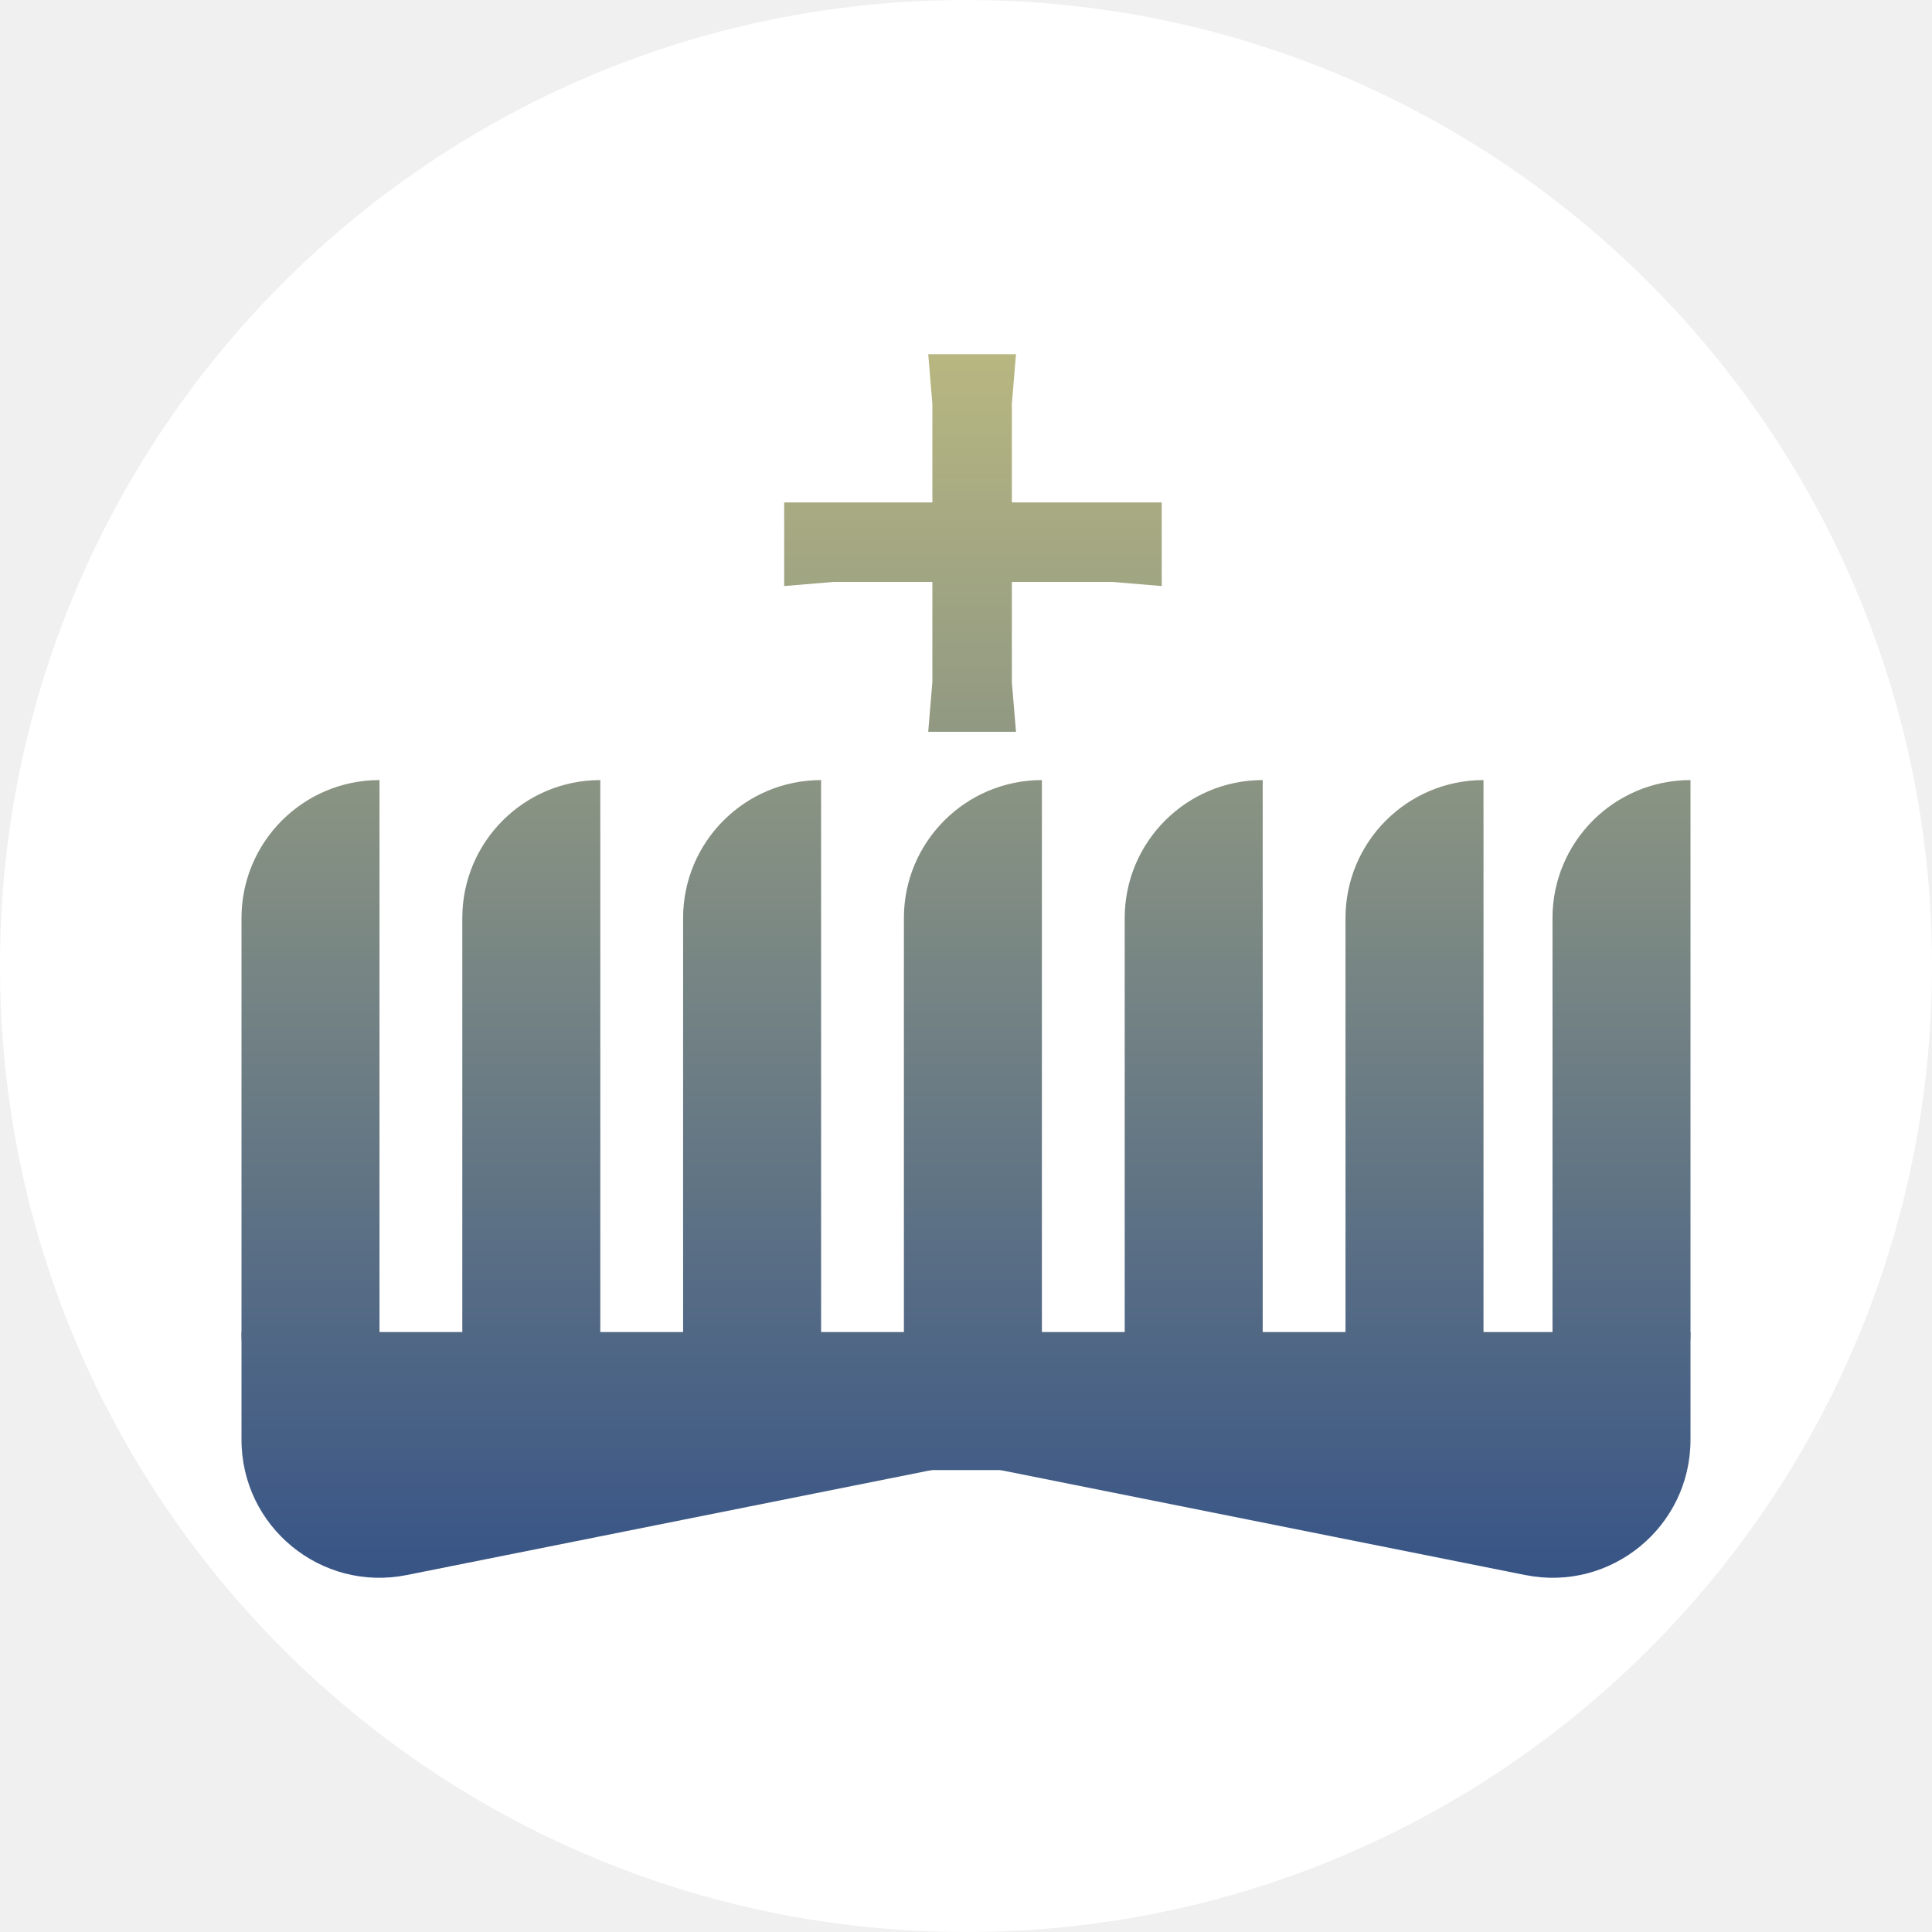
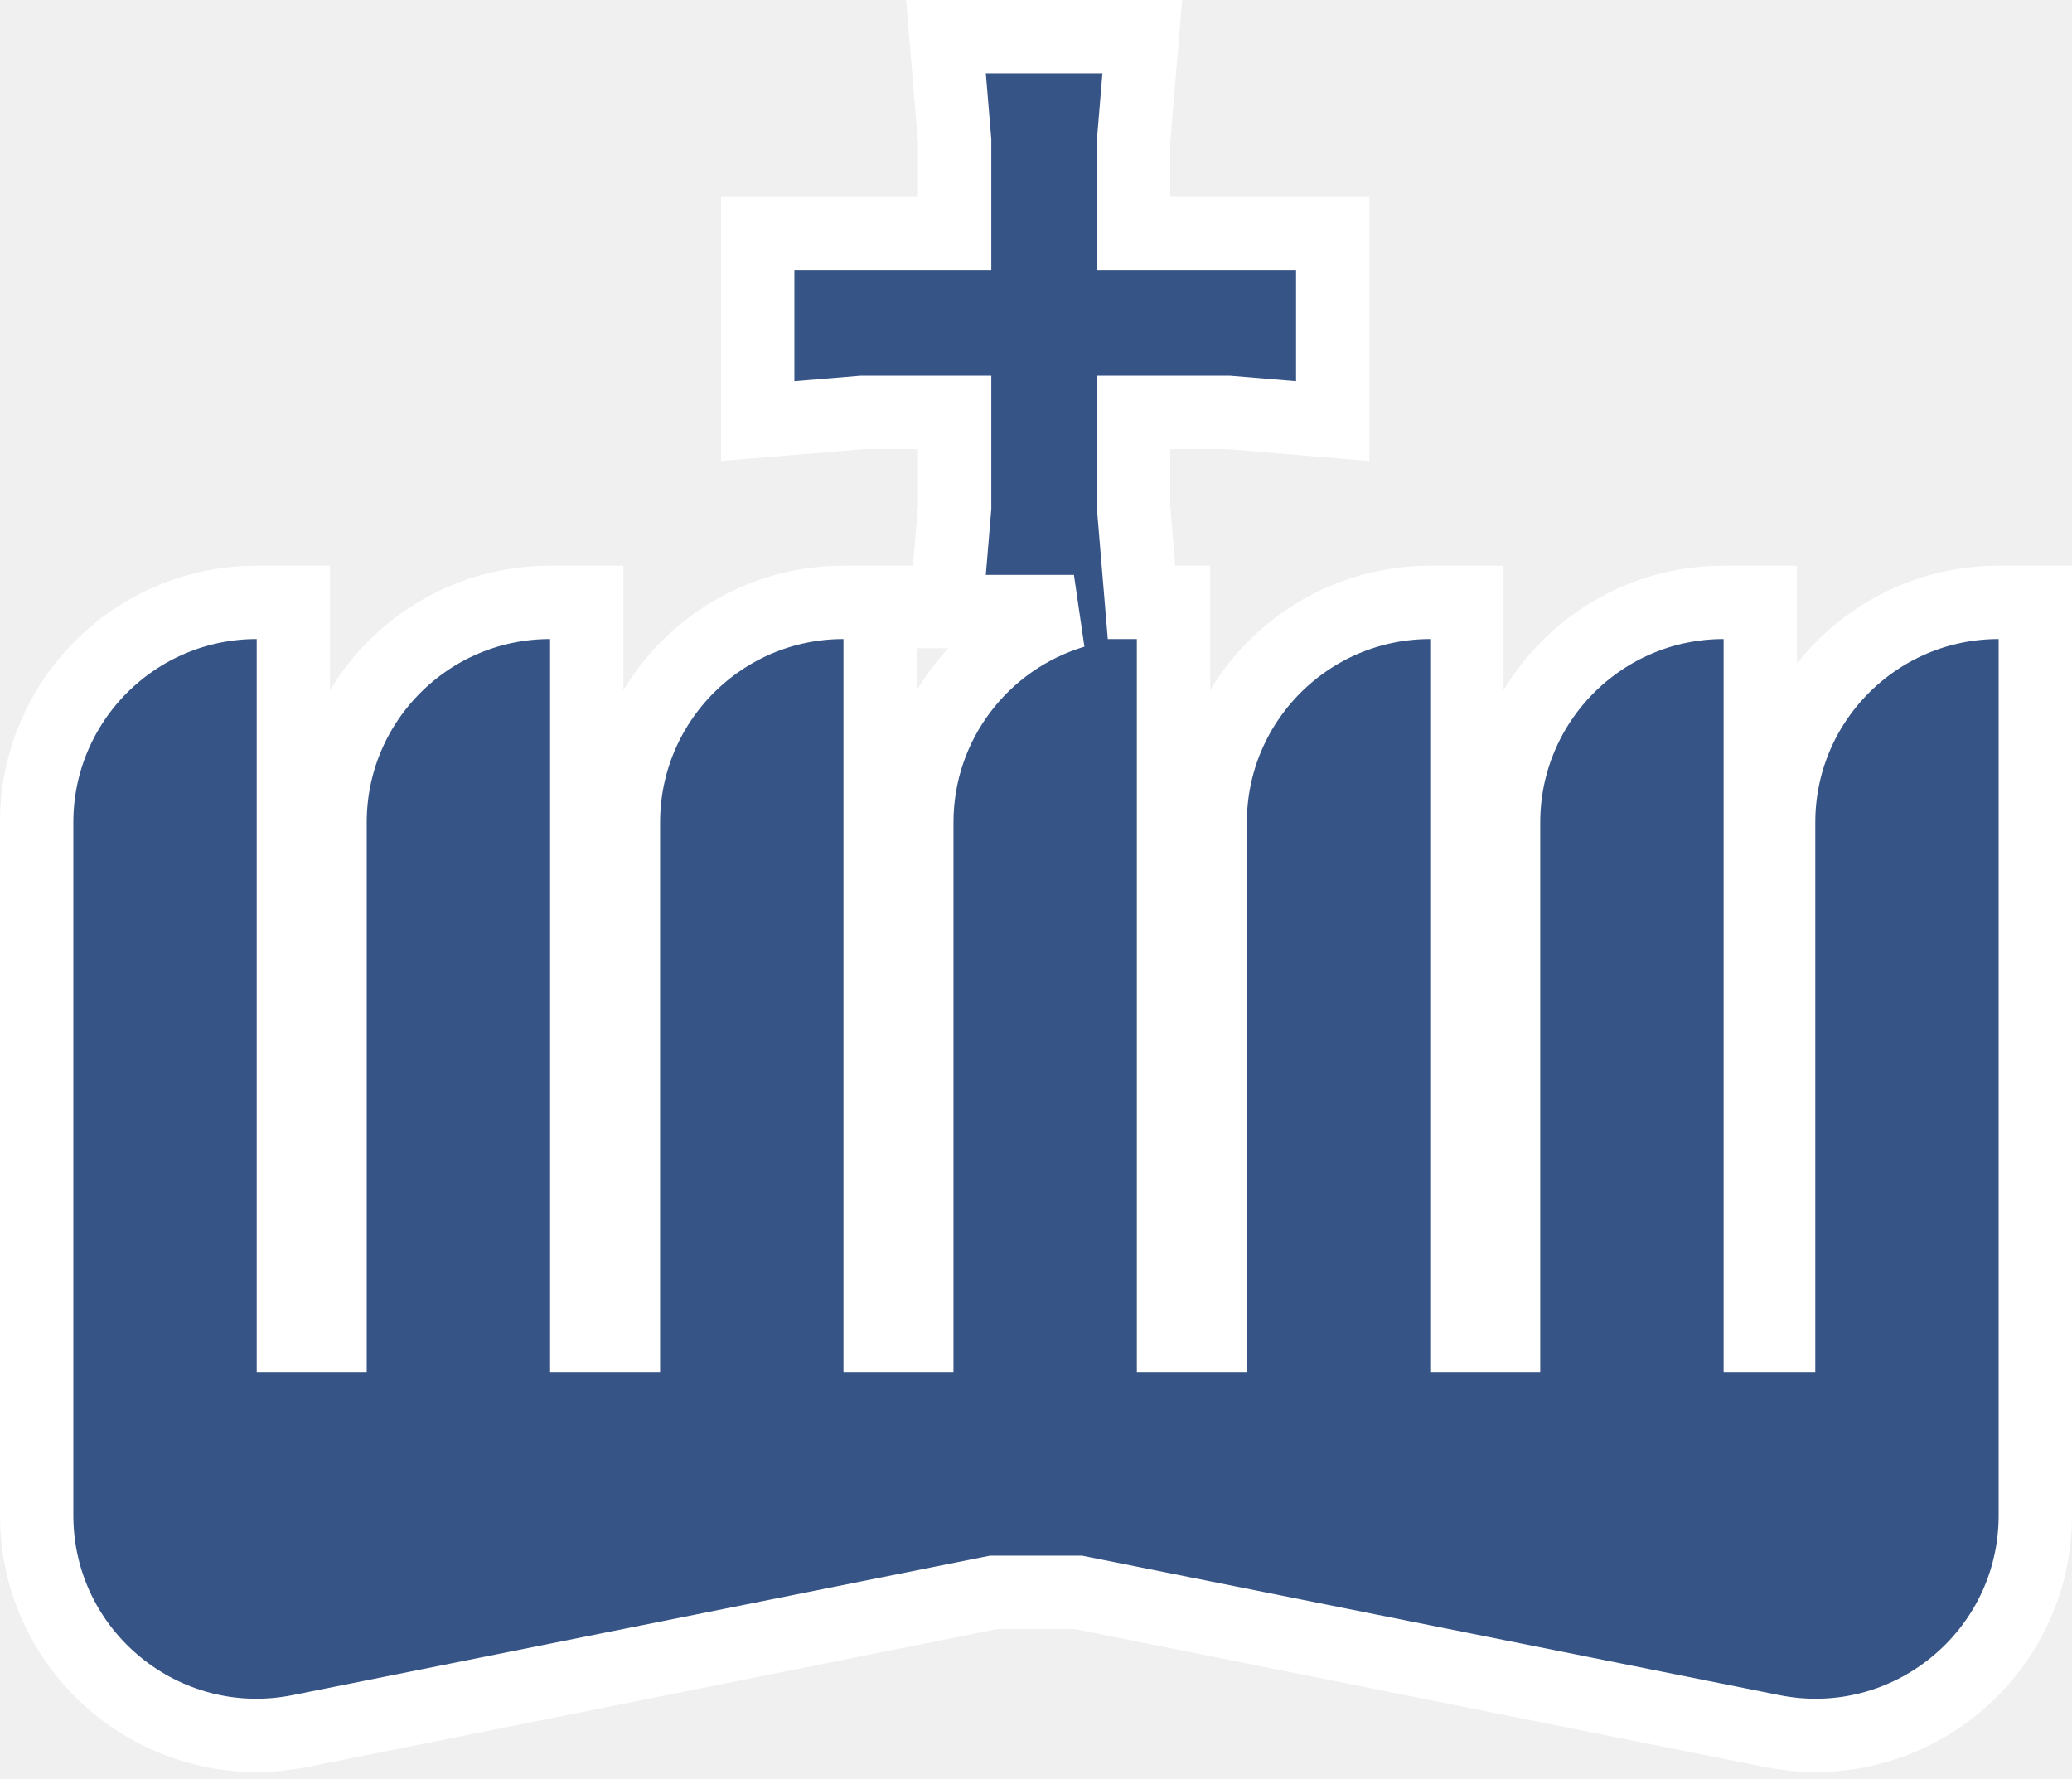
- <svg xmlns="http://www.w3.org/2000/svg" width="140" height="140" viewBox="0 0 140 140" fill="none">
-   <rect width="140" height="140" rx="70" fill="white" />
-   <path d="M17.5 96.527H122.5V104.329C122.5 110.64 116.727 115.373 110.539 114.135L70 106.027L29.461 114.135C23.273 115.373 17.5 110.64 17.5 104.329V96.527Z" fill="url(#paint0_linear_19_51)" />
-   <path d="M27.5 106.527C21.977 106.527 17.5 102.05 17.5 96.527V66.527C17.5 61.005 21.977 56.527 27.5 56.527V106.527Z" fill="url(#paint1_linear_19_51)" />
-   <path d="M112.5 106.527V66.527C112.5 61.005 116.977 56.527 122.5 56.527V96.527C122.5 102.05 118.023 106.527 112.5 106.527Z" fill="url(#paint2_linear_19_51)" />
-   <path d="M97.5 106.527V66.527C97.5 61.005 101.977 56.527 107.5 56.527V106.527H97.5Z" fill="url(#paint3_linear_19_51)" />
-   <path d="M81.5 106.527V66.527C81.5 61.005 85.977 56.527 91.5 56.527V106.527H81.5Z" fill="url(#paint4_linear_19_51)" />
-   <path d="M65.5 106.527V66.527C65.5 61.005 69.977 56.527 75.5 56.527V106.527H65.5Z" fill="url(#paint5_linear_19_51)" />
-   <path d="M49.5 106.527V66.527C49.5 61.005 53.977 56.527 59.5 56.527V106.527H49.5Z" fill="url(#paint6_linear_19_51)" />
-   <path d="M33.5 106.527V66.527C33.5 61.005 37.977 56.527 43.5 56.527V106.527H33.5Z" fill="url(#paint7_linear_19_51)" />
-   <path d="M56.823 42.467V36.407H84.183V42.467L80.583 42.167H60.423L56.823 42.467ZM73.623 53.027H67.263L67.563 49.427V29.267L67.263 25.667H73.623L73.323 29.267V49.427L73.623 53.027Z" fill="url(#paint8_linear_19_51)" />
-   <defs>
-     <linearGradient id="paint0_linear_19_51" x1="70" y1="25.667" x2="70" y2="114.333" gradientUnits="userSpaceOnUse">
-       <stop stop-color="#B8B781" />
-       <stop offset="1" stop-color="#375486" />
-     </linearGradient>
-     <linearGradient id="paint1_linear_19_51" x1="70" y1="25.667" x2="70" y2="114.333" gradientUnits="userSpaceOnUse">
-       <stop stop-color="#B8B781" />
-       <stop offset="1" stop-color="#375486" />
-     </linearGradient>
-     <linearGradient id="paint2_linear_19_51" x1="70" y1="25.667" x2="70" y2="114.333" gradientUnits="userSpaceOnUse">
-       <stop stop-color="#B8B781" />
-       <stop offset="1" stop-color="#375486" />
-     </linearGradient>
-     <linearGradient id="paint3_linear_19_51" x1="70" y1="25.667" x2="70" y2="114.333" gradientUnits="userSpaceOnUse">
-       <stop stop-color="#B8B781" />
-       <stop offset="1" stop-color="#375486" />
-     </linearGradient>
-     <linearGradient id="paint4_linear_19_51" x1="70" y1="25.667" x2="70" y2="114.333" gradientUnits="userSpaceOnUse">
-       <stop stop-color="#B8B781" />
-       <stop offset="1" stop-color="#375486" />
-     </linearGradient>
-     <linearGradient id="paint5_linear_19_51" x1="70" y1="25.667" x2="70" y2="114.333" gradientUnits="userSpaceOnUse">
-       <stop stop-color="#B8B781" />
-       <stop offset="1" stop-color="#375486" />
-     </linearGradient>
-     <linearGradient id="paint6_linear_19_51" x1="70" y1="25.667" x2="70" y2="114.333" gradientUnits="userSpaceOnUse">
-       <stop stop-color="#B8B781" />
-       <stop offset="1" stop-color="#375486" />
-     </linearGradient>
-     <linearGradient id="paint7_linear_19_51" x1="70" y1="25.667" x2="70" y2="114.333" gradientUnits="userSpaceOnUse">
-       <stop stop-color="#B8B781" />
-       <stop offset="1" stop-color="#375486" />
-     </linearGradient>
-     <linearGradient id="paint8_linear_19_51" x1="70" y1="25.667" x2="70" y2="114.333" gradientUnits="userSpaceOnUse">
-       <stop stop-color="#B8B781" />
-       <stop offset="1" stop-color="#375486" />
-     </linearGradient>
-   </defs>
+ <svg xmlns="http://www.w3.org/2000/svg" width="113" height="97" viewBox="0 0 113 97" fill="none">
+   <path d="M62.297 2L62.116 4.166L61.823 7.683V12.74H72.683V22.974L70.517 22.793L66.999 22.5H61.823V27.676L62.116 31.194L62.255 32.86H64V72.86H66V44.86C66 38.233 71.373 32.86 78 32.86H80V72.86H82V44.86C82 38.233 87.373 32.86 94 32.86H96V72.86H97V44.86C97 38.233 102.373 32.86 109 32.86H111V82.662C111 90.235 104.072 95.914 96.647 94.429L58.803 86.86H54.197L16.354 94.429C8.928 95.914 2 90.235 2 82.662V44.86C2 38.233 7.373 32.86 14 32.86H16V72.86H18V44.86C18 38.233 23.373 32.86 30 32.86H32V72.86H34V44.86C34 38.233 39.373 32.86 46 32.86H48V72.86H50V44.86C50 39.425 53.614 34.837 58.569 33.36H51.59L51.77 31.194L52.063 27.675V22.5H47.007L43.489 22.793L41.323 22.974V12.74H52.063V7.684L51.77 4.166L51.59 2H62.297Z" fill="#375486" stroke="white" stroke-width="4" />
</svg>
